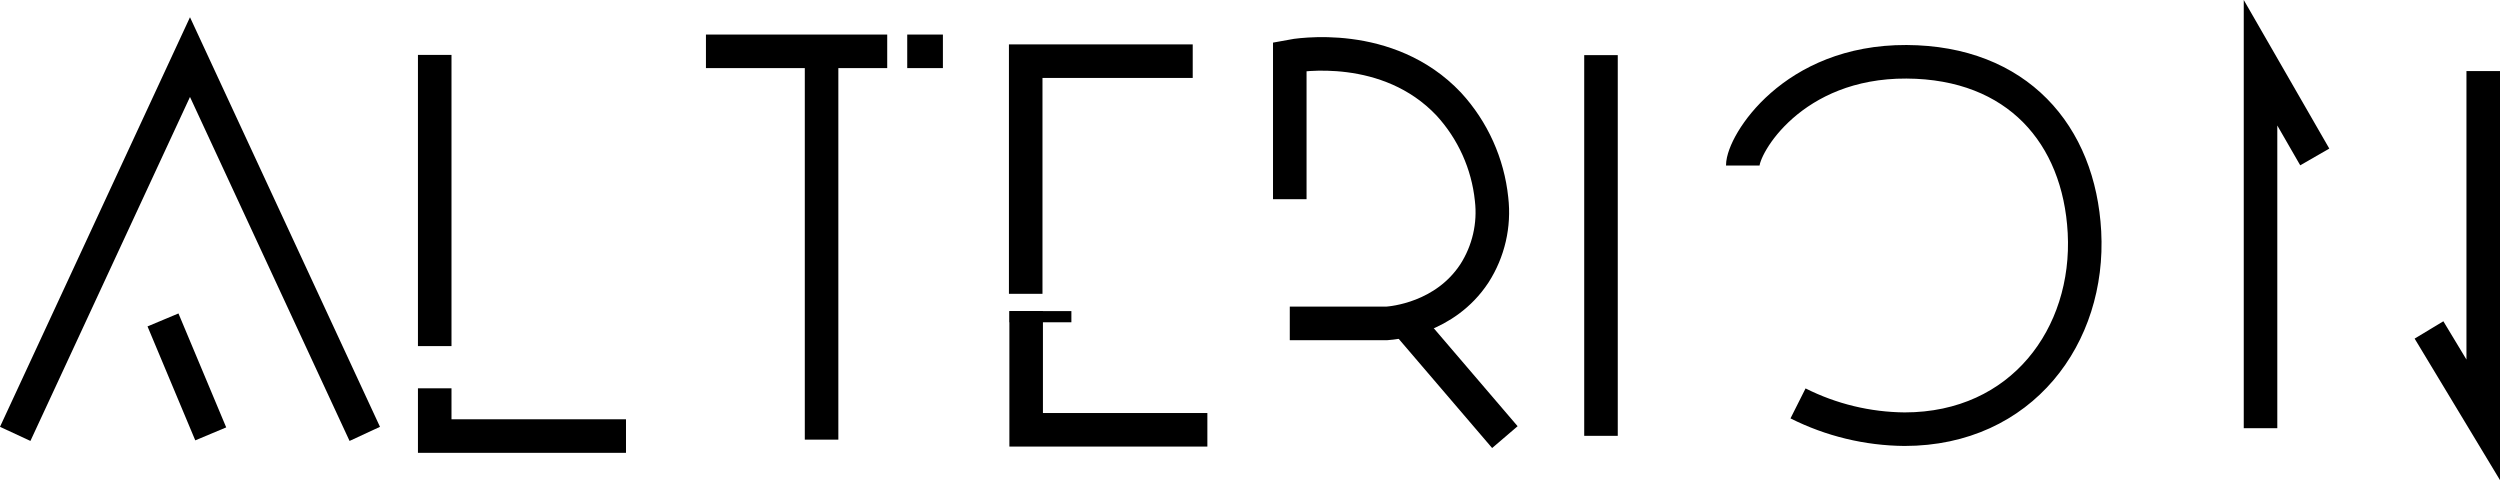
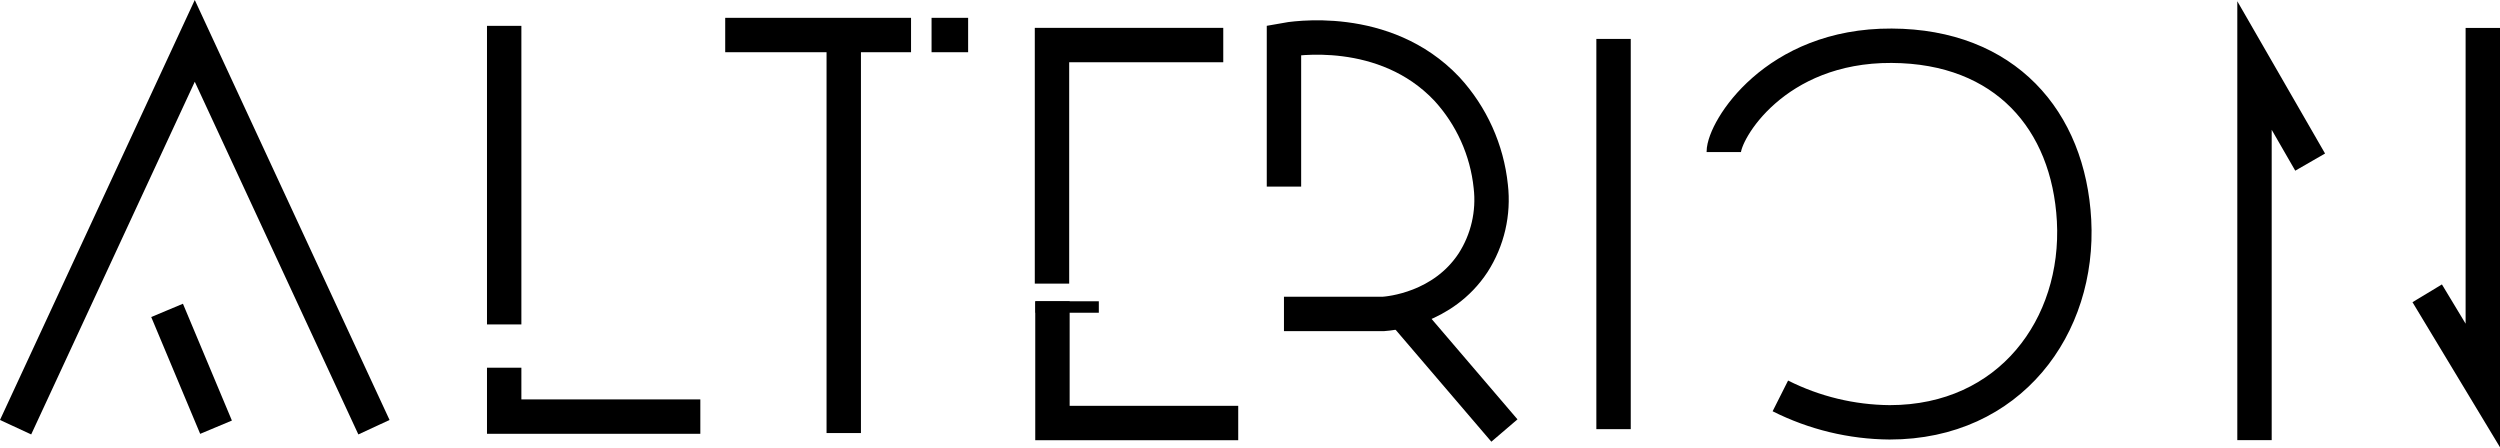
- <svg xmlns="http://www.w3.org/2000/svg" viewBox="0 0 447.13 85.88">
+ <svg xmlns="http://www.w3.org/2000/svg" viewBox="0 0 436.15 78.04">
  <defs>
    <style>.cls-1,.cls-2{fill:none;stroke:#000;stroke-miterlimit:10;}.cls-1{stroke-width:6px;}.cls-2{stroke-width:2px;}</style>
  </defs>
  <g id="Layer_2" data-name="Layer 2">
    <g id="Layer_1-2" data-name="Layer 1">
-       <polyline class="cls-1" points="2.72 77.6 33.98 10.21 65.24 77.6" />
-       <path class="cls-1" d="M37.69,77.6,29.15,57.22Z" />
-       <line class="cls-1" x1="77.75" y1="9.82" x2="77.75" y2="61.9" />
-       <polyline class="cls-1" points="77.75 69.45 77.75 77.99 111.96 77.99" />
-       <line class="cls-1" x1="126.26" y1="9.18" x2="158.68" y2="9.18" />
-       <line class="cls-1" x1="162.26" y1="9.18" x2="168.64" y2="9.18" />
-       <line class="cls-1" x1="146.94" y1="9.18" x2="146.94" y2="78.63" />
-       <polyline class="cls-1" points="213.32 10.94 183.45 10.94 183.45 52.55" />
-       <line class="cls-2" x1="191.62" y1="56.64" x2="180.56" y2="56.64" />
-       <polyline class="cls-1" points="183.53 55.63 183.53 76.87 215.94 76.87" />
-       <path class="cls-1" d="M230.68,35.63V10.1c1.3-.25,17.55-3,28.43,8.51a29.66,29.66,0,0,1,7.66,17A20.24,20.24,0,0,1,263.7,48.9c-5.29,8.05-14.52,8.86-15.65,8.94H230.68" />
-       <line class="cls-1" x1="269.15" y1="78.18" x2="251.29" y2="57.31" />
-       <line class="cls-1" x1="286.34" y1="9.86" x2="286.34" y2="77.95" />
-       <path class="cls-1" d="M311.7,29.61c0-3.75,8.86-18.65,29.28-18.56,19.82.1,30.89,13,31.83,30.47,1,18.48-11.18,35.23-32.17,35.24a43.25,43.25,0,0,1-19.06-4.61" />
-       <polyline class="cls-1" points="404.3 76.58 404.3 11.22 414 28.07" />
-       <polyline class="cls-1" points="434.43 59.01 444.13 75.09 444.13 12.71" />
+       <polyline class="cls-1" points="2.72 74.53 33.98 7.13 65.24 74.53" />
+       <path class="cls-1" d="M37.69,74.53,29.15,54.15Z" />
+       <line class="cls-1" x1="87.96" y1="4.51" x2="87.96" y2="56.6" />
+       <polyline class="cls-1" points="87.96 64.15 87.96 72.68 122.18 72.68" />
+       <line class="cls-1" x1="126.52" y1="6.11" x2="158.94" y2="6.11" />
+       <line class="cls-1" x1="162.52" y1="6.11" x2="168.9" y2="6.11" />
+       <line class="cls-1" x1="147.2" y1="6.11" x2="147.2" y2="75.55" />
+       <polyline class="cls-1" points="213.41 7.86 183.53 7.86 183.53 49.48" />
+       <line class="cls-2" x1="191.7" y1="53.56" x2="180.64" y2="53.56" />
+       <polyline class="cls-1" points="183.61 52.56 183.61 73.8 216.02 73.8" />
+       <path class="cls-1" d="M224,32.55V7c1.3-.24,17.54-3,28.42,8.51a29.66,29.66,0,0,1,7.66,17A20.31,20.31,0,0,1,257,45.83c-5.29,8.05-14.53,8.86-15.66,8.94H224" />
+       <line class="cls-1" x1="262.46" y1="75.11" x2="244.61" y2="54.24" />
+       <line class="cls-1" x1="281.5" y1="6.79" x2="281.5" y2="74.87" />
+       <path class="cls-1" d="M300.73,26.53c0-3.74,8.86-18.65,29.28-18.55,19.81.09,30.88,13,31.83,30.47,1,18.48-11.19,35.23-32.17,35.23a43.16,43.16,0,0,1-19.07-4.61" />
+       <polyline class="cls-1" points="393.32 76.79 393.32 11.43 403.03 28.28" />
+       <polyline class="cls-1" points="423.45 51.17 433.15 67.25 433.15 4.87" />
    </g>
  </g>
</svg>
